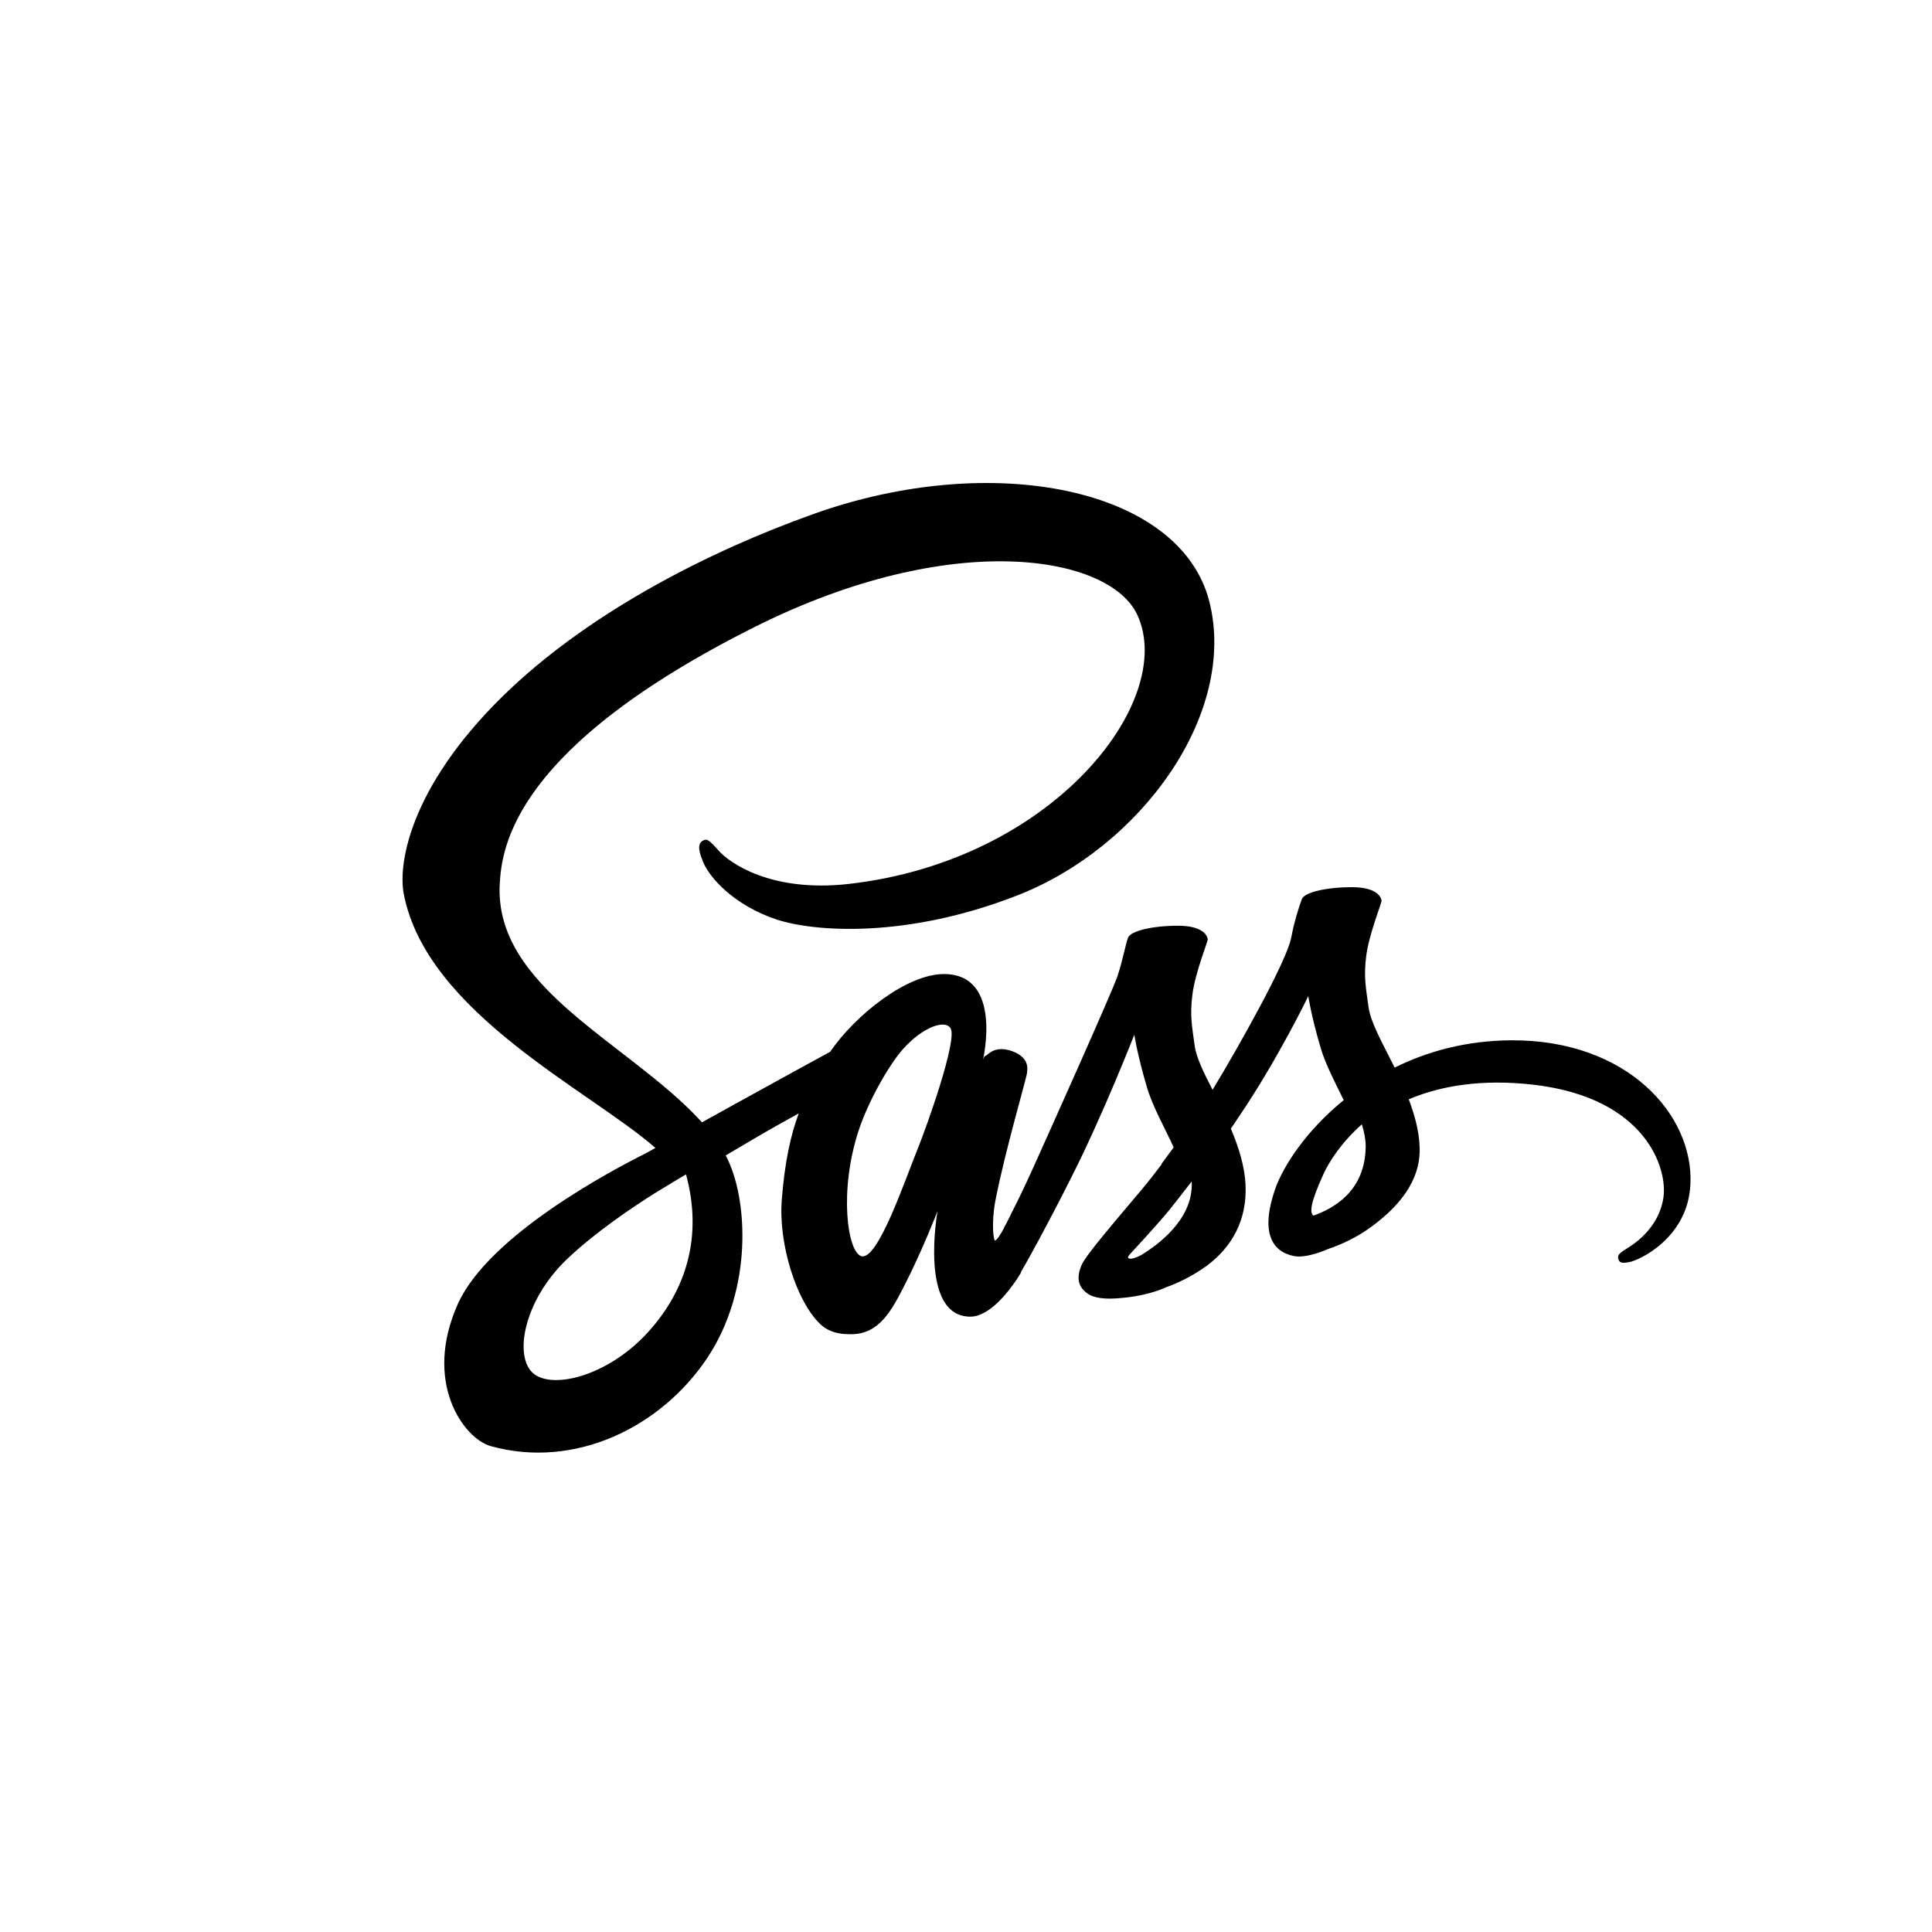
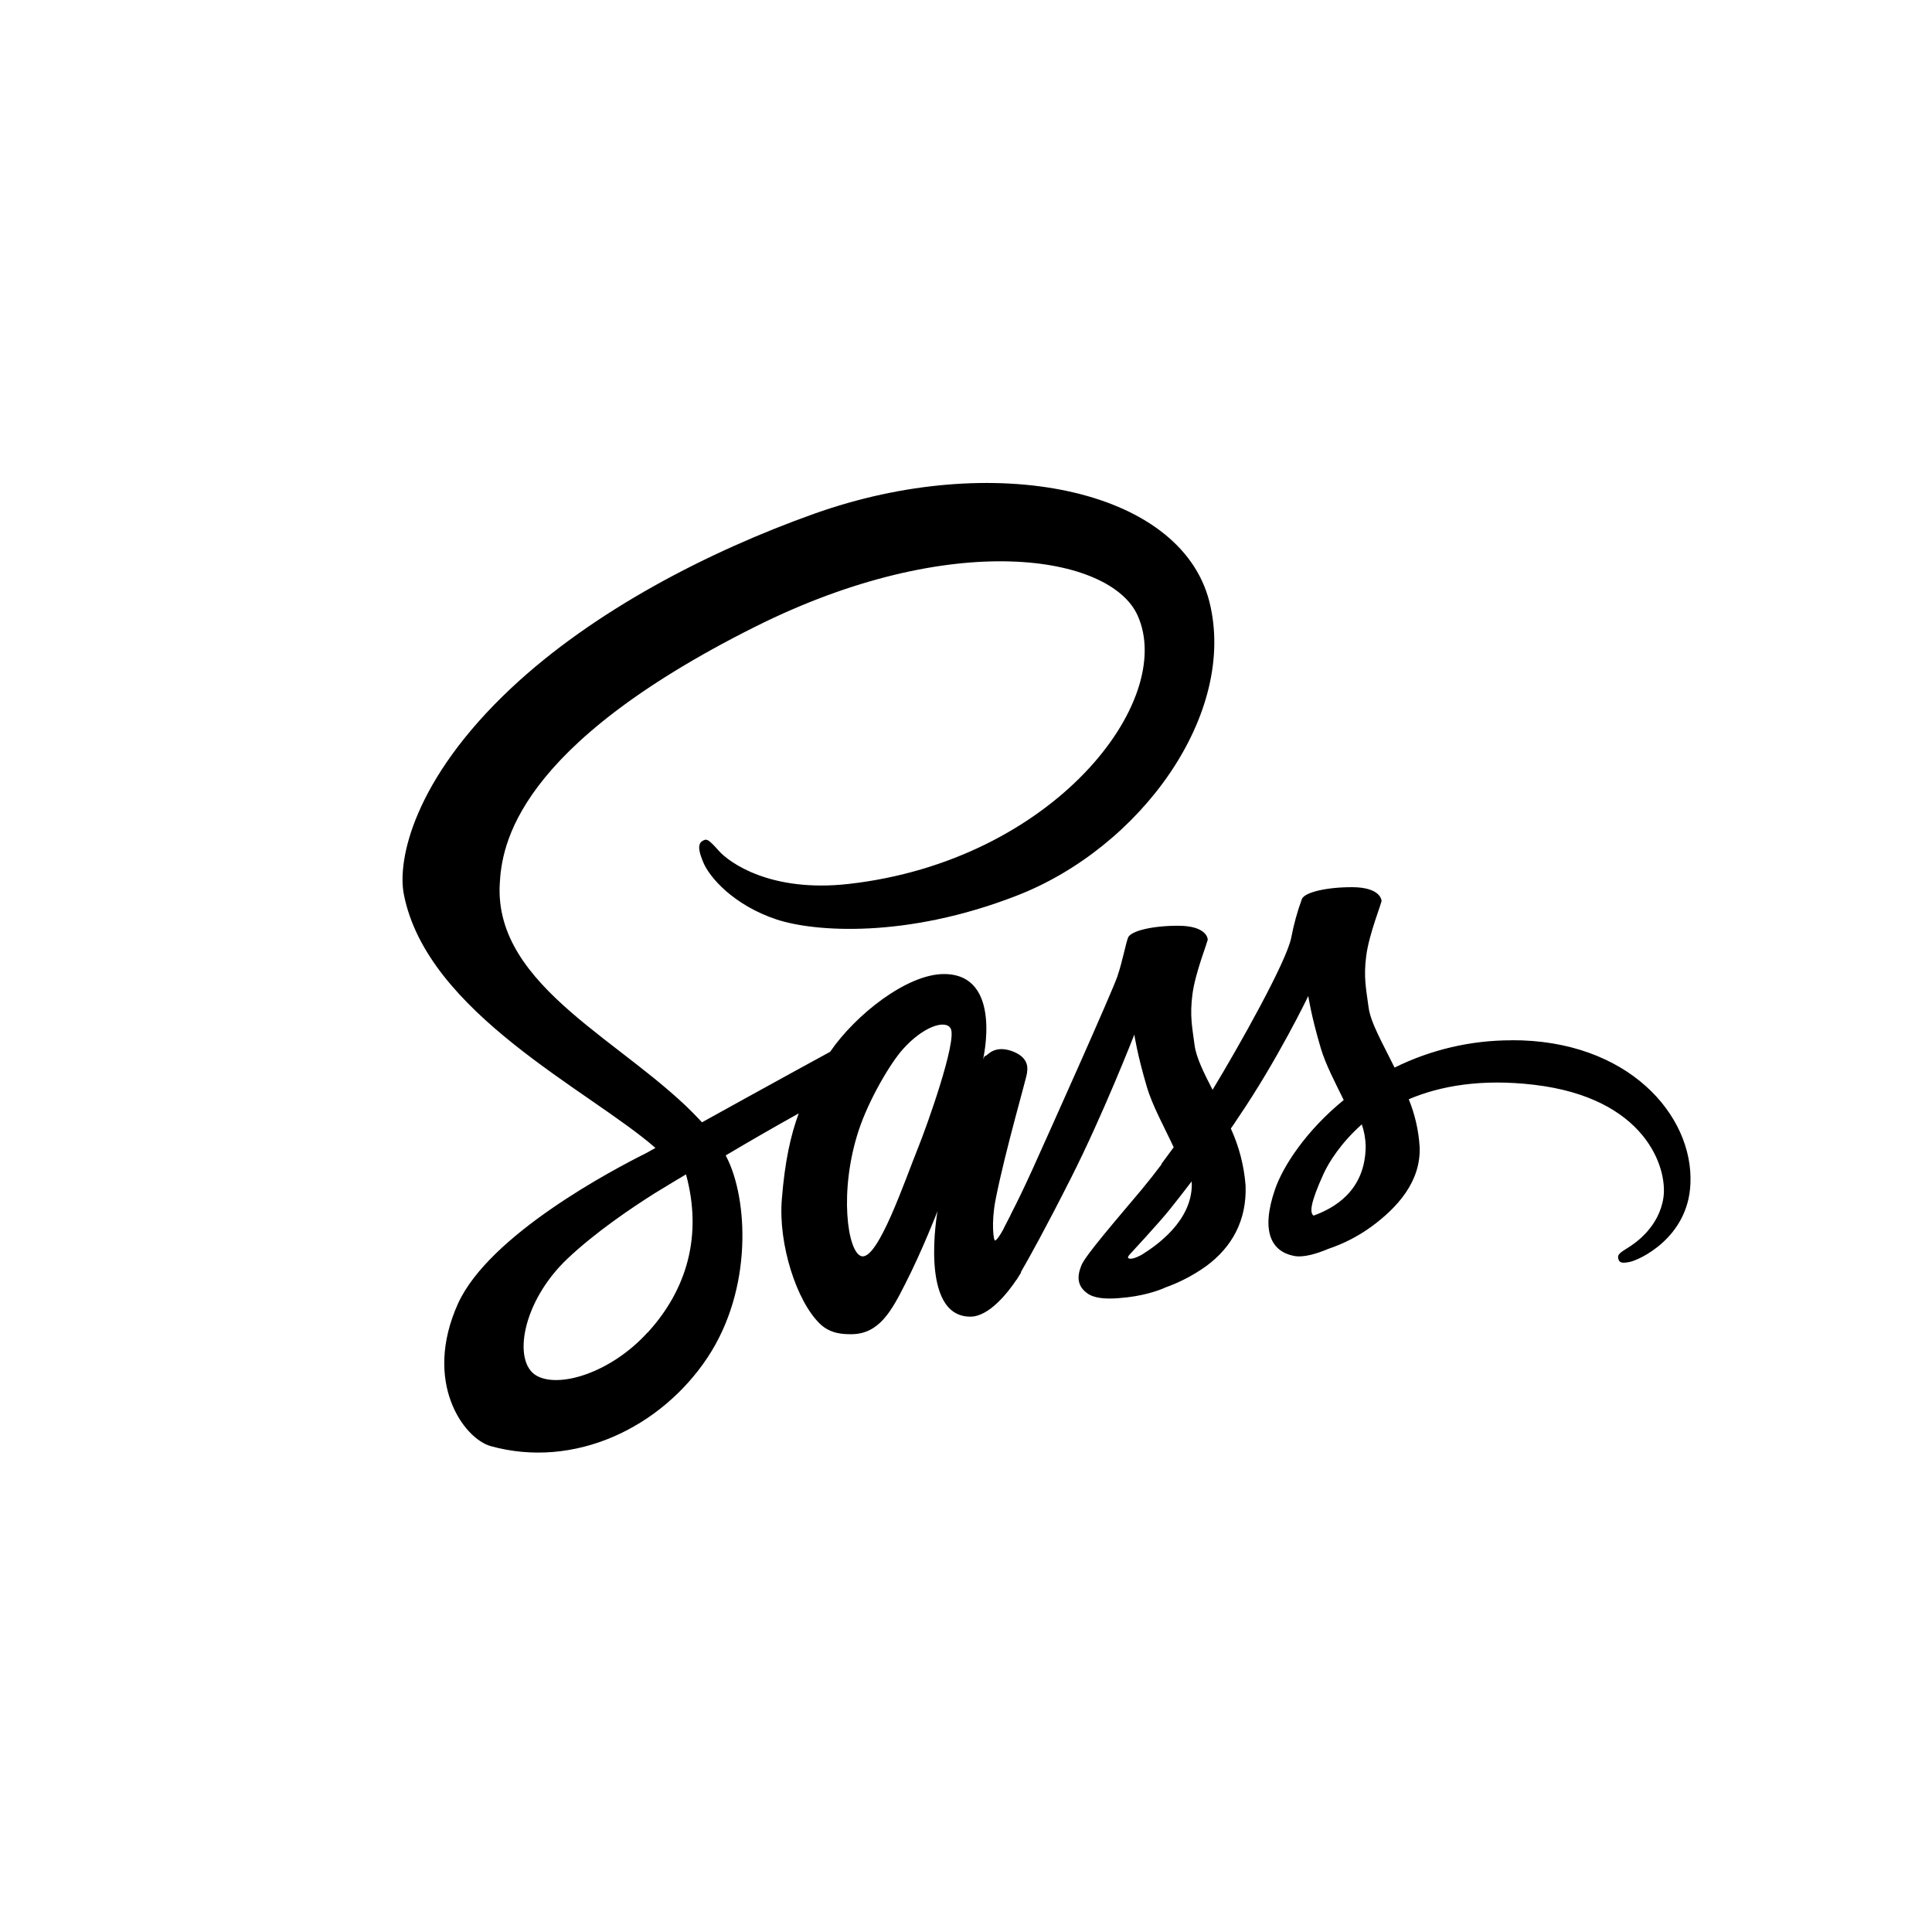
- <svg xmlns="http://www.w3.org/2000/svg" width="24" height="24" viewBox="0 0 24 24">
-   <path d="M18.774,12.923 C18.214,12.926 17.73,13.061 17.325,13.262 C17.177,12.963 17.025,12.702 17,12.507 C16.97,12.278 16.937,12.143 16.972,11.872 C17.007,11.601 17.165,11.217 17.162,11.189 C17.16,11.162 17.127,11.024 16.805,11.021 C16.482,11.019 16.205,11.084 16.172,11.169 C16.14,11.254 16.077,11.448 16.04,11.648 C15.983,11.942 15.395,12.991 15.063,13.538 C14.953,13.325 14.86,13.136 14.84,12.986 C14.81,12.757 14.778,12.622 14.813,12.351 C14.848,12.08 15.005,11.696 15.003,11.668 C15,11.641 14.968,11.503 14.645,11.5 C14.323,11.498 14.046,11.563 14.013,11.648 C13.981,11.734 13.946,11.934 13.881,12.128 C13.816,12.321 13.033,14.067 12.828,14.521 C12.723,14.752 12.633,14.938 12.568,15.063 C12.504,15.189 12.563,15.071 12.558,15.086 C12.504,15.194 12.471,15.254 12.471,15.254 L12.471,15.257 C12.429,15.337 12.381,15.41 12.359,15.41 C12.344,15.41 12.311,15.199 12.366,14.91 C12.484,14.303 12.761,13.36 12.758,13.327 C12.756,13.309 12.811,13.146 12.576,13.059 C12.349,12.976 12.266,13.114 12.246,13.114 C12.226,13.114 12.211,13.164 12.211,13.164 C12.211,13.164 12.464,12.1 11.726,12.1 C11.266,12.1 10.627,12.607 10.312,13.066 C10.114,13.174 9.687,13.407 9.237,13.656 C9.064,13.751 8.887,13.849 8.72,13.942 C8.707,13.929 8.697,13.917 8.685,13.904 C7.79,12.946 6.138,12.268 6.208,10.981 C6.233,10.512 6.395,9.28 9.384,7.784 C11.834,6.56 13.793,6.896 14.131,7.644 C14.615,8.71 13.083,10.695 10.539,10.981 C9.569,11.089 9.059,10.713 8.932,10.572 C8.8,10.424 8.78,10.416 8.73,10.444 C8.647,10.489 8.7,10.62 8.73,10.697 C8.805,10.896 9.117,11.247 9.649,11.423 C10.117,11.576 11.254,11.661 12.628,11.127 C14.173,10.529 15.375,8.866 15.023,7.473 C14.663,6.058 12.326,5.594 10.114,6.382 C8.797,6.851 7.372,7.589 6.348,8.55 C5.131,9.694 4.936,10.69 5.016,11.106 C5.301,12.584 7.33,13.548 8.142,14.26 C8.102,14.283 8.065,14.303 8.03,14.323 C7.622,14.526 6.075,15.339 5.688,16.197 C5.251,17.171 5.76,17.869 6.095,17.964 C7.14,18.255 8.21,17.731 8.785,16.87 C9.359,16.009 9.289,14.885 9.025,14.373 C9.022,14.366 9.017,14.361 9.015,14.353 C9.119,14.291 9.227,14.228 9.334,14.165 C9.542,14.042 9.744,13.929 9.922,13.831 C9.822,14.102 9.749,14.429 9.712,14.9 C9.667,15.452 9.894,16.167 10.189,16.448 C10.319,16.571 10.477,16.574 10.574,16.574 C10.919,16.574 11.074,16.288 11.246,15.947 C11.459,15.53 11.646,15.046 11.646,15.046 C11.646,15.046 11.411,16.356 12.054,16.356 C12.289,16.356 12.524,16.052 12.628,15.896 L12.628,15.899 C12.628,15.899 12.633,15.889 12.646,15.869 C12.671,15.831 12.683,15.809 12.683,15.809 L12.683,15.801 C12.778,15.638 12.986,15.264 13.298,14.647 C13.703,13.849 14.091,12.853 14.091,12.853 C14.091,12.853 14.126,13.096 14.246,13.5 C14.315,13.739 14.463,13.999 14.58,14.253 C14.485,14.383 14.428,14.459 14.428,14.459 C14.428,14.459 14.428,14.461 14.43,14.464 C14.355,14.564 14.271,14.672 14.183,14.777 C13.863,15.159 13.483,15.595 13.433,15.721 C13.373,15.869 13.388,15.979 13.503,16.064 C13.588,16.13 13.738,16.14 13.896,16.127 C14.183,16.107 14.385,16.037 14.483,15.992 C14.638,15.937 14.818,15.849 14.988,15.726 C15.3,15.495 15.49,15.164 15.473,14.727 C15.463,14.486 15.385,14.245 15.29,14.02 C15.318,13.979 15.348,13.937 15.375,13.894 C15.87,13.169 16.252,12.374 16.252,12.374 C16.252,12.374 16.287,12.617 16.407,13.021 C16.467,13.224 16.585,13.447 16.692,13.666 C16.227,14.045 15.94,14.484 15.84,14.772 C15.655,15.307 15.8,15.548 16.072,15.603 C16.195,15.628 16.37,15.57 16.5,15.515 C16.662,15.46 16.857,15.372 17.04,15.236 C17.352,15.006 17.655,14.682 17.635,14.243 C17.627,14.045 17.572,13.846 17.5,13.656 C17.892,13.49 18.402,13.4 19.052,13.475 C20.444,13.638 20.716,14.511 20.664,14.875 C20.611,15.241 20.319,15.442 20.221,15.502 C20.124,15.563 20.094,15.585 20.101,15.63 C20.114,15.696 20.159,15.693 20.241,15.678 C20.356,15.658 20.971,15.382 20.999,14.707 C21.039,13.854 20.221,12.916 18.774,12.923 Z M8.045,16.554 C7.585,17.058 6.94,17.249 6.663,17.088 C6.365,16.915 6.483,16.172 7.05,15.635 C7.395,15.309 7.84,15.008 8.135,14.822 C8.202,14.782 8.3,14.722 8.42,14.649 C8.44,14.637 8.45,14.632 8.45,14.632 C8.472,14.617 8.497,14.604 8.522,14.589 C8.73,15.352 8.53,16.024 8.045,16.554 Z M11.404,14.26 C11.244,14.654 10.906,15.658 10.702,15.605 C10.527,15.56 10.419,14.795 10.667,14.042 C10.792,13.663 11.056,13.212 11.214,13.036 C11.466,12.752 11.744,12.662 11.809,12.775 C11.896,12.923 11.504,14.015 11.404,14.26 Z M14.178,15.59 C14.111,15.625 14.048,15.648 14.018,15.63 C13.996,15.618 14.046,15.57 14.046,15.57 C14.046,15.57 14.393,15.196 14.53,15.026 C14.61,14.925 14.703,14.807 14.803,14.677 C14.803,14.689 14.805,14.702 14.805,14.717 C14.803,15.166 14.373,15.47 14.178,15.59 Z M16.317,15.101 C16.267,15.066 16.275,14.948 16.442,14.582 C16.507,14.439 16.657,14.198 16.917,13.967 C16.947,14.062 16.965,14.153 16.965,14.238 C16.962,14.802 16.56,15.013 16.317,15.101 Z" />
+ <svg xmlns="http://www.w3.org/2000/svg" width="24" height="24">
+   <path d="M18.774 12.923a3.27 3.27 0 0 0-1.45.339c-.147-.299-.3-.56-.324-.755-.03-.229-.063-.364-.028-.635s.193-.655.19-.683c-.002-.027-.035-.165-.357-.168-.323-.002-.6.063-.633.148a3.091 3.091 0 0 0-.132.48c-.057.293-.645 1.342-.977 1.889-.11-.213-.203-.402-.223-.552-.03-.229-.062-.364-.027-.635s.192-.655.19-.683c-.003-.027-.035-.165-.358-.168-.322-.002-.6.063-.632.148-.032.086-.067.286-.132.48-.065.193-.848 1.94-1.053 2.393-.105.231-.195.417-.26.542-.064.126-.005.008-.01.023a8.99 8.99 0 0 1-.087.168v.003c-.042.08-.09.153-.112.153-.015 0-.048-.211.007-.5.118-.607.395-1.55.392-1.583-.002-.018.053-.18-.182-.268-.227-.083-.31.055-.33.055-.02 0-.035.05-.035.05s.253-1.064-.485-1.064c-.46 0-1.1.507-1.414.966-.198.108-.625.341-1.075.59l-.517.286-.035-.038c-.895-.958-2.547-1.636-2.477-2.923.025-.47.187-1.701 3.176-3.197 2.45-1.224 4.41-.888 4.747-.14.484 1.066-1.048 3.051-3.592 3.337-.97.108-1.48-.268-1.607-.409-.132-.148-.152-.156-.202-.128-.083.045-.03.176 0 .253.075.199.387.55.92.726.467.153 1.604.238 2.978-.296 1.545-.598 2.747-2.261 2.395-3.654-.36-1.415-2.697-1.88-4.909-1.091-1.317.469-2.742 1.207-3.766 2.168-1.217 1.144-1.412 2.14-1.332 2.556.285 1.478 2.314 2.442 3.126 3.154l-.112.063c-.408.203-1.955 1.016-2.342 1.874-.437.974.072 1.672.407 1.767 1.045.29 2.115-.233 2.69-1.094.574-.86.504-1.985.24-2.497-.003-.007-.008-.012-.01-.02a36.236 36.236 0 0 1 .907-.522c-.1.271-.173.598-.21 1.07-.045.551.182 1.266.477 1.547.13.123.288.126.385.126.345 0 .5-.286.672-.627.213-.417.4-.901.4-.901s-.235 1.31.408 1.31c.235 0 .47-.304.574-.46v.003l.018-.03c.025-.038.037-.06.037-.06V15.8c.095-.163.303-.537.615-1.154.405-.798.793-1.794.793-1.794s.035.243.155.647c.07.239.217.5.334.753l-.152.206.002.005c-.075.1-.16.208-.247.313-.32.382-.7.818-.75.944-.06.148-.045.258.07.343.085.066.235.076.393.063.287-.02.49-.09.587-.135.155-.055.335-.143.505-.266.312-.231.502-.562.485-.999a2.085 2.085 0 0 0-.183-.707c.028-.04.058-.083.085-.126.495-.725.877-1.52.877-1.52s.035.243.155.647c.06.203.178.426.285.645-.465.379-.752.818-.852 1.106-.185.535-.04.776.232.83.123.026.298-.032.428-.087a1.98 1.98 0 0 0 .54-.279c.312-.23.615-.554.595-.993a1.873 1.873 0 0 0-.135-.587c.392-.166.902-.256 1.552-.18 1.392.162 1.664 1.035 1.612 1.4-.053.365-.345.566-.443.626-.097.06-.127.083-.12.128.013.066.058.063.14.048.115-.02.73-.296.758-.971.04-.853-.778-1.791-2.225-1.784zm-10.73 3.63c-.46.505-1.104.696-1.381.535-.298-.173-.18-.916.387-1.453.345-.326.79-.627 1.085-.813l.285-.173.03-.017c.022-.015.047-.028.072-.043.208.763.008 1.435-.477 1.965zm3.36-2.293c-.16.394-.498 1.398-.702 1.345-.175-.045-.283-.81-.035-1.563.125-.379.39-.83.547-1.006.252-.284.53-.374.595-.261.087.148-.305 1.24-.405 1.485zm2.774 1.33c-.067.035-.13.058-.16.04-.022-.012.028-.06.028-.06s.347-.374.484-.544c.08-.1.173-.219.273-.35l.002.041c-.002.45-.432.753-.627.873zm2.14-.489c-.05-.035-.043-.153.124-.52.065-.142.215-.383.475-.614a.91.91 0 0 1 .048.27c-.003.565-.405.776-.648.864z" />
</svg>
